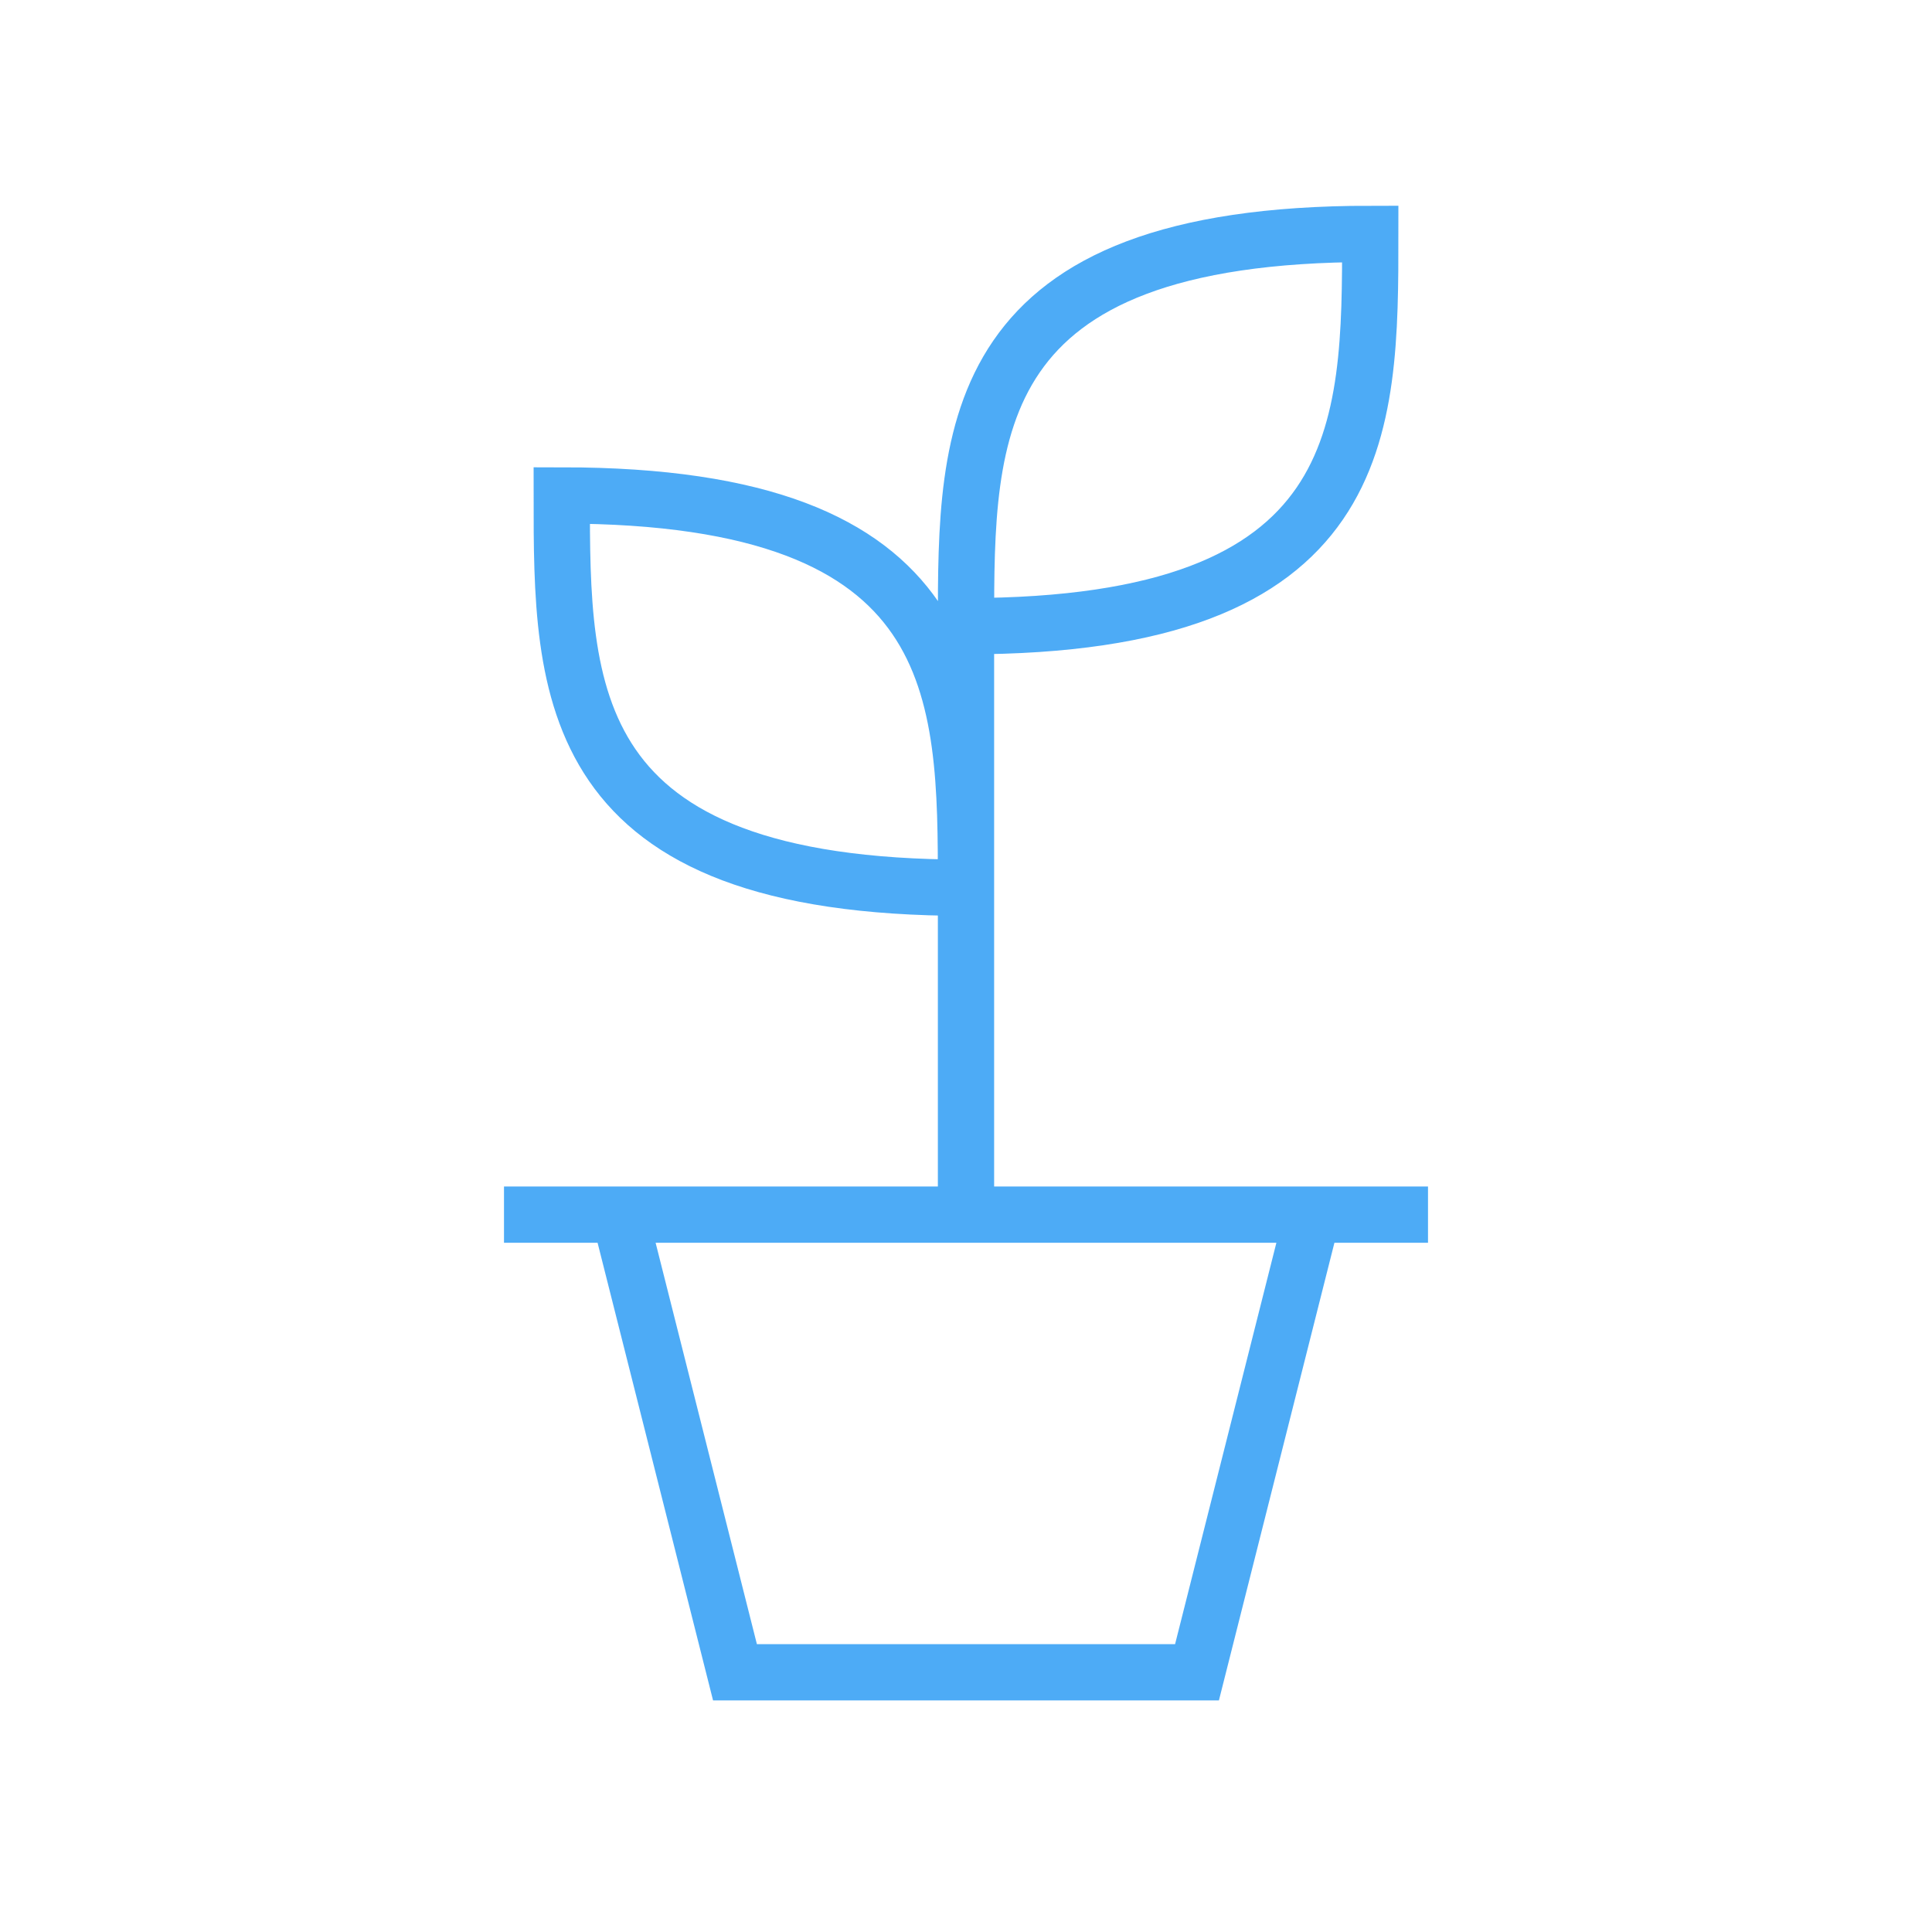
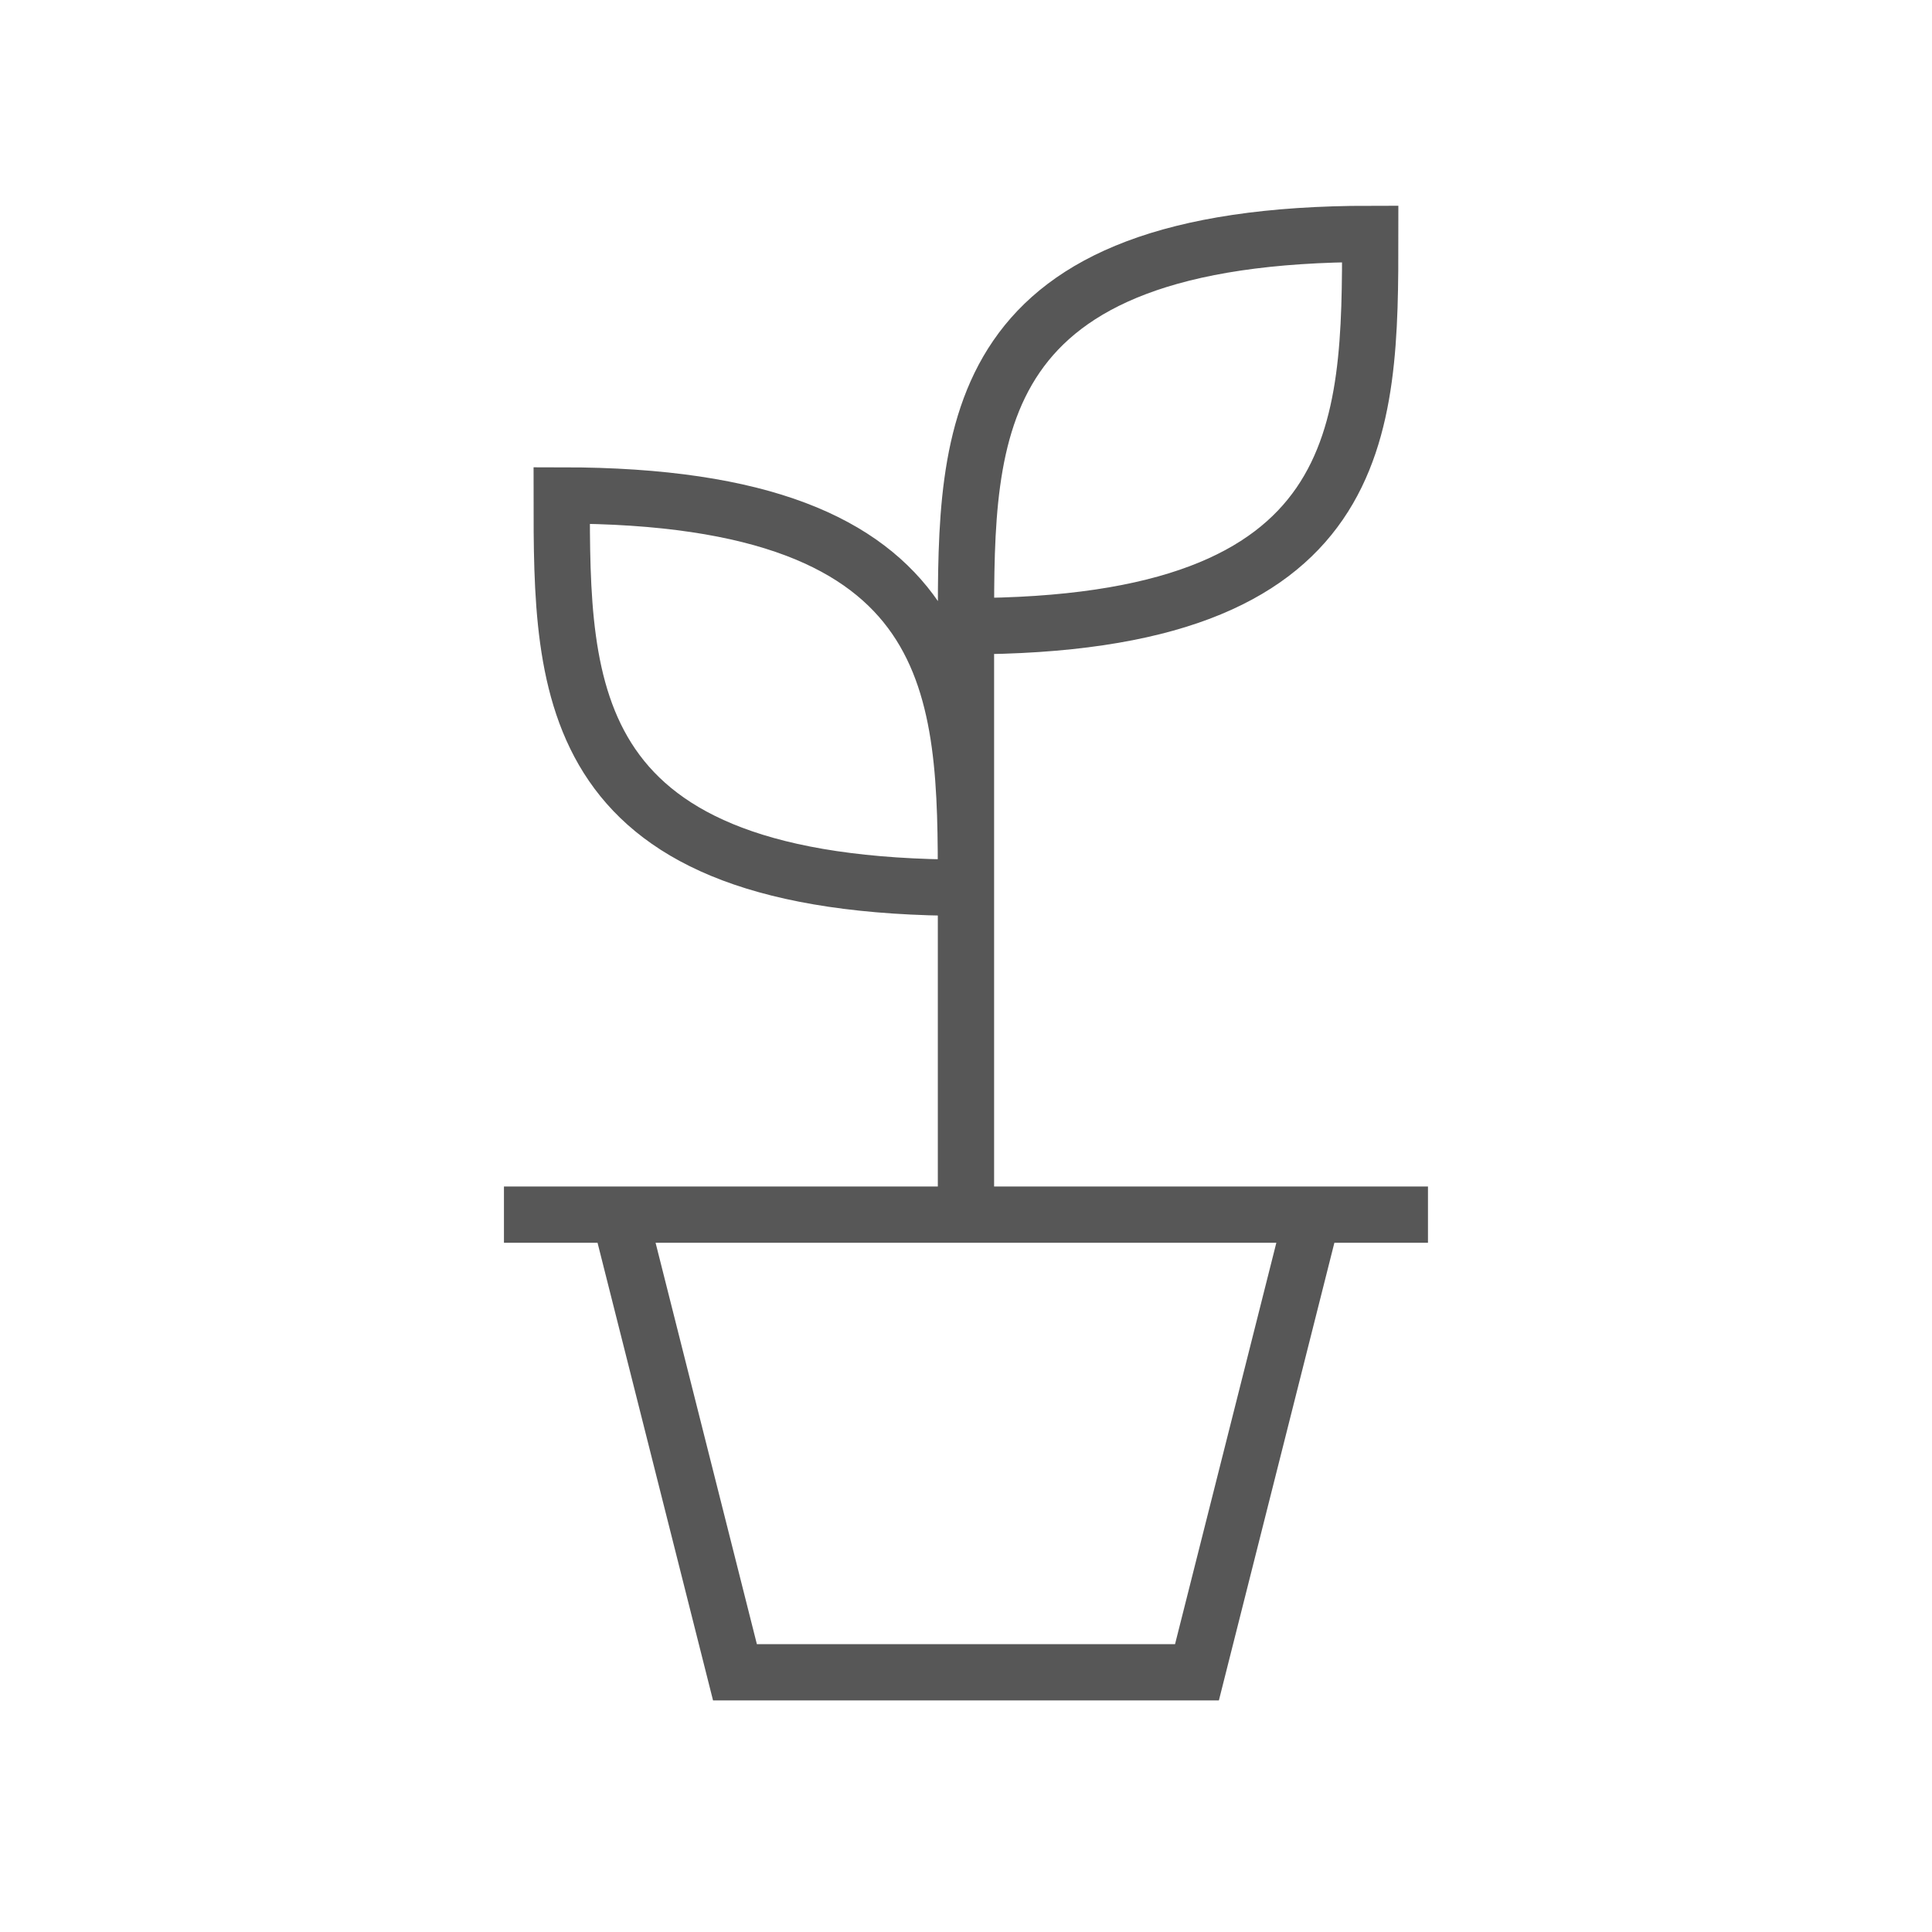
<svg xmlns="http://www.w3.org/2000/svg" width="103" height="103" viewBox="0 0 103 103" fill="none">
-   <path d="M51.5 64.755V33.384M51.5 33.384C51.5 22.927 51.5 12.47 73.052 12.47C73.052 22.927 73.052 33.384 51.5 33.384ZM26.869 64.755H76.131M69.973 64.755L63.815 89.155H39.184L33.027 64.755M51.5 47.327C51.5 36.87 51.5 26.413 29.948 26.413C29.948 36.87 29.948 47.327 51.5 47.327Z" stroke="#2196F3" stroke-opacity="0.8" stroke-width="3" />
+   <path d="M51.498 64.755V33.384M51.498 33.384C51.498 22.927 51.498 12.47 73.05 12.47C73.05 22.927 73.05 33.384 51.498 33.384ZM26.867 64.755H76.129M69.971 64.755L63.813 89.155H39.183L33.025 64.755M51.498 47.327C51.498 36.87 51.498 26.413 29.946 26.413C29.946 36.87 29.946 47.327 51.498 47.327Z" stroke="#2E2E2E" stroke-opacity="0.8" stroke-width="3" />
</svg>
